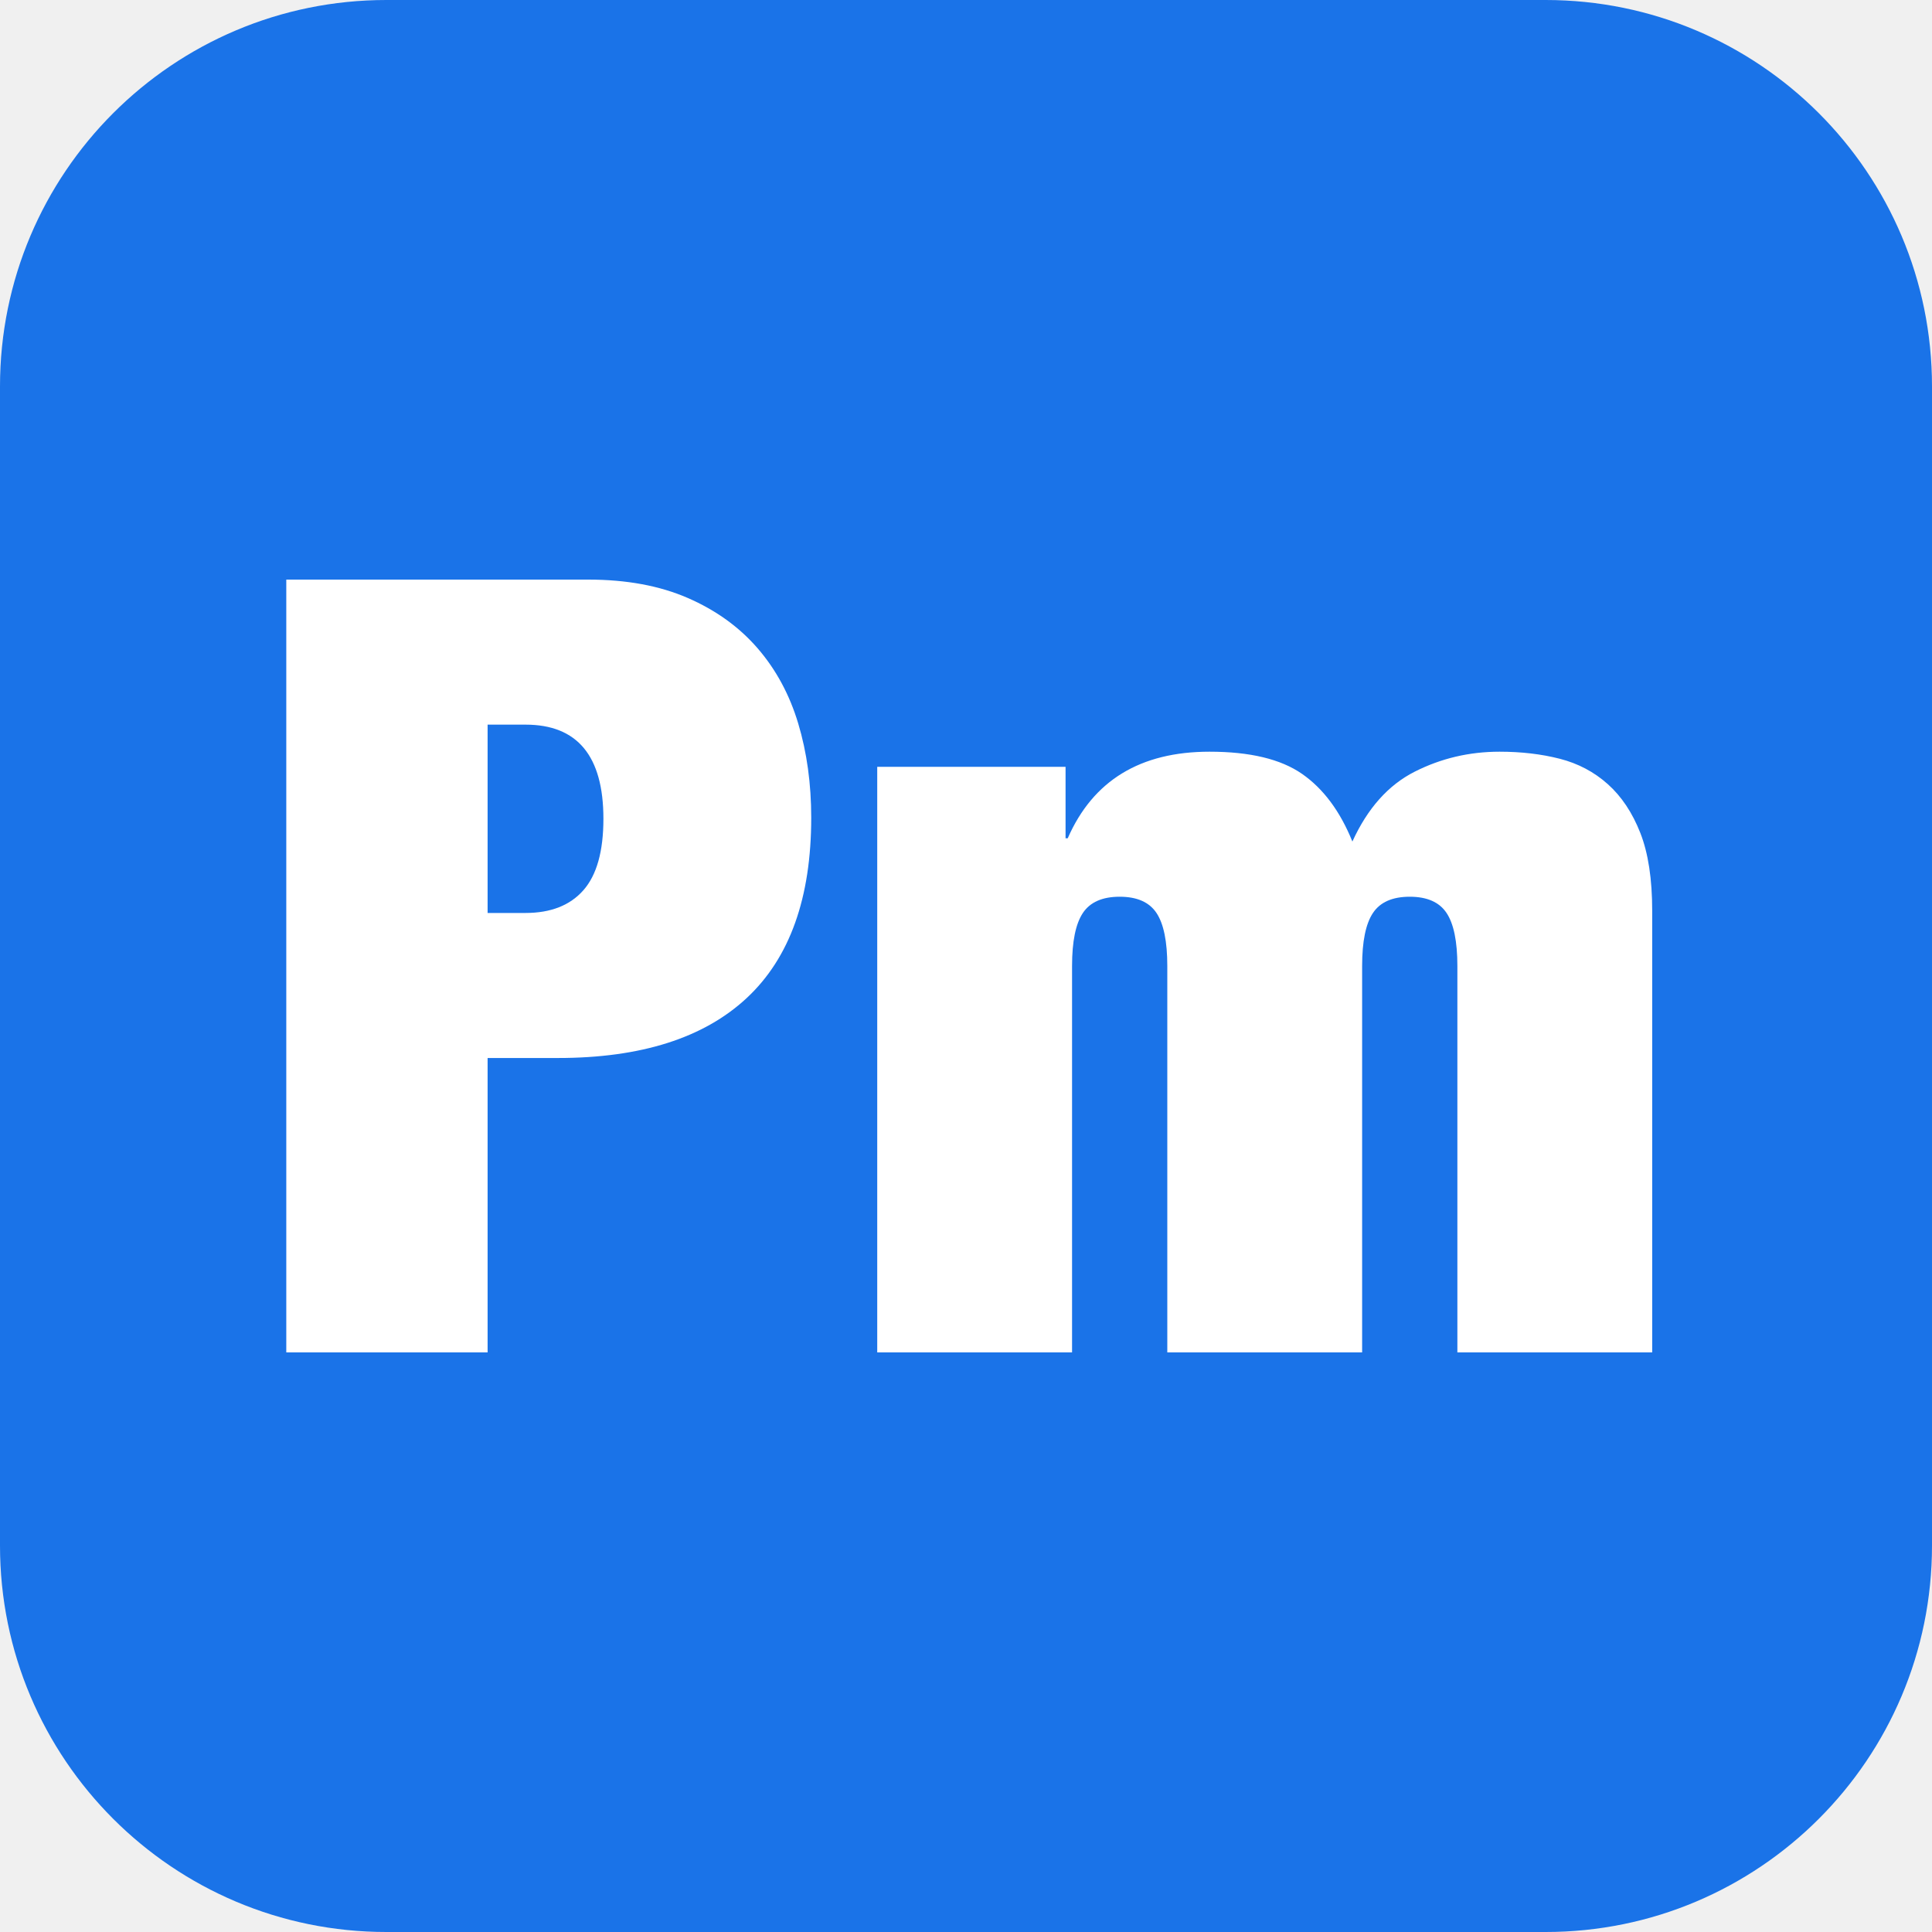
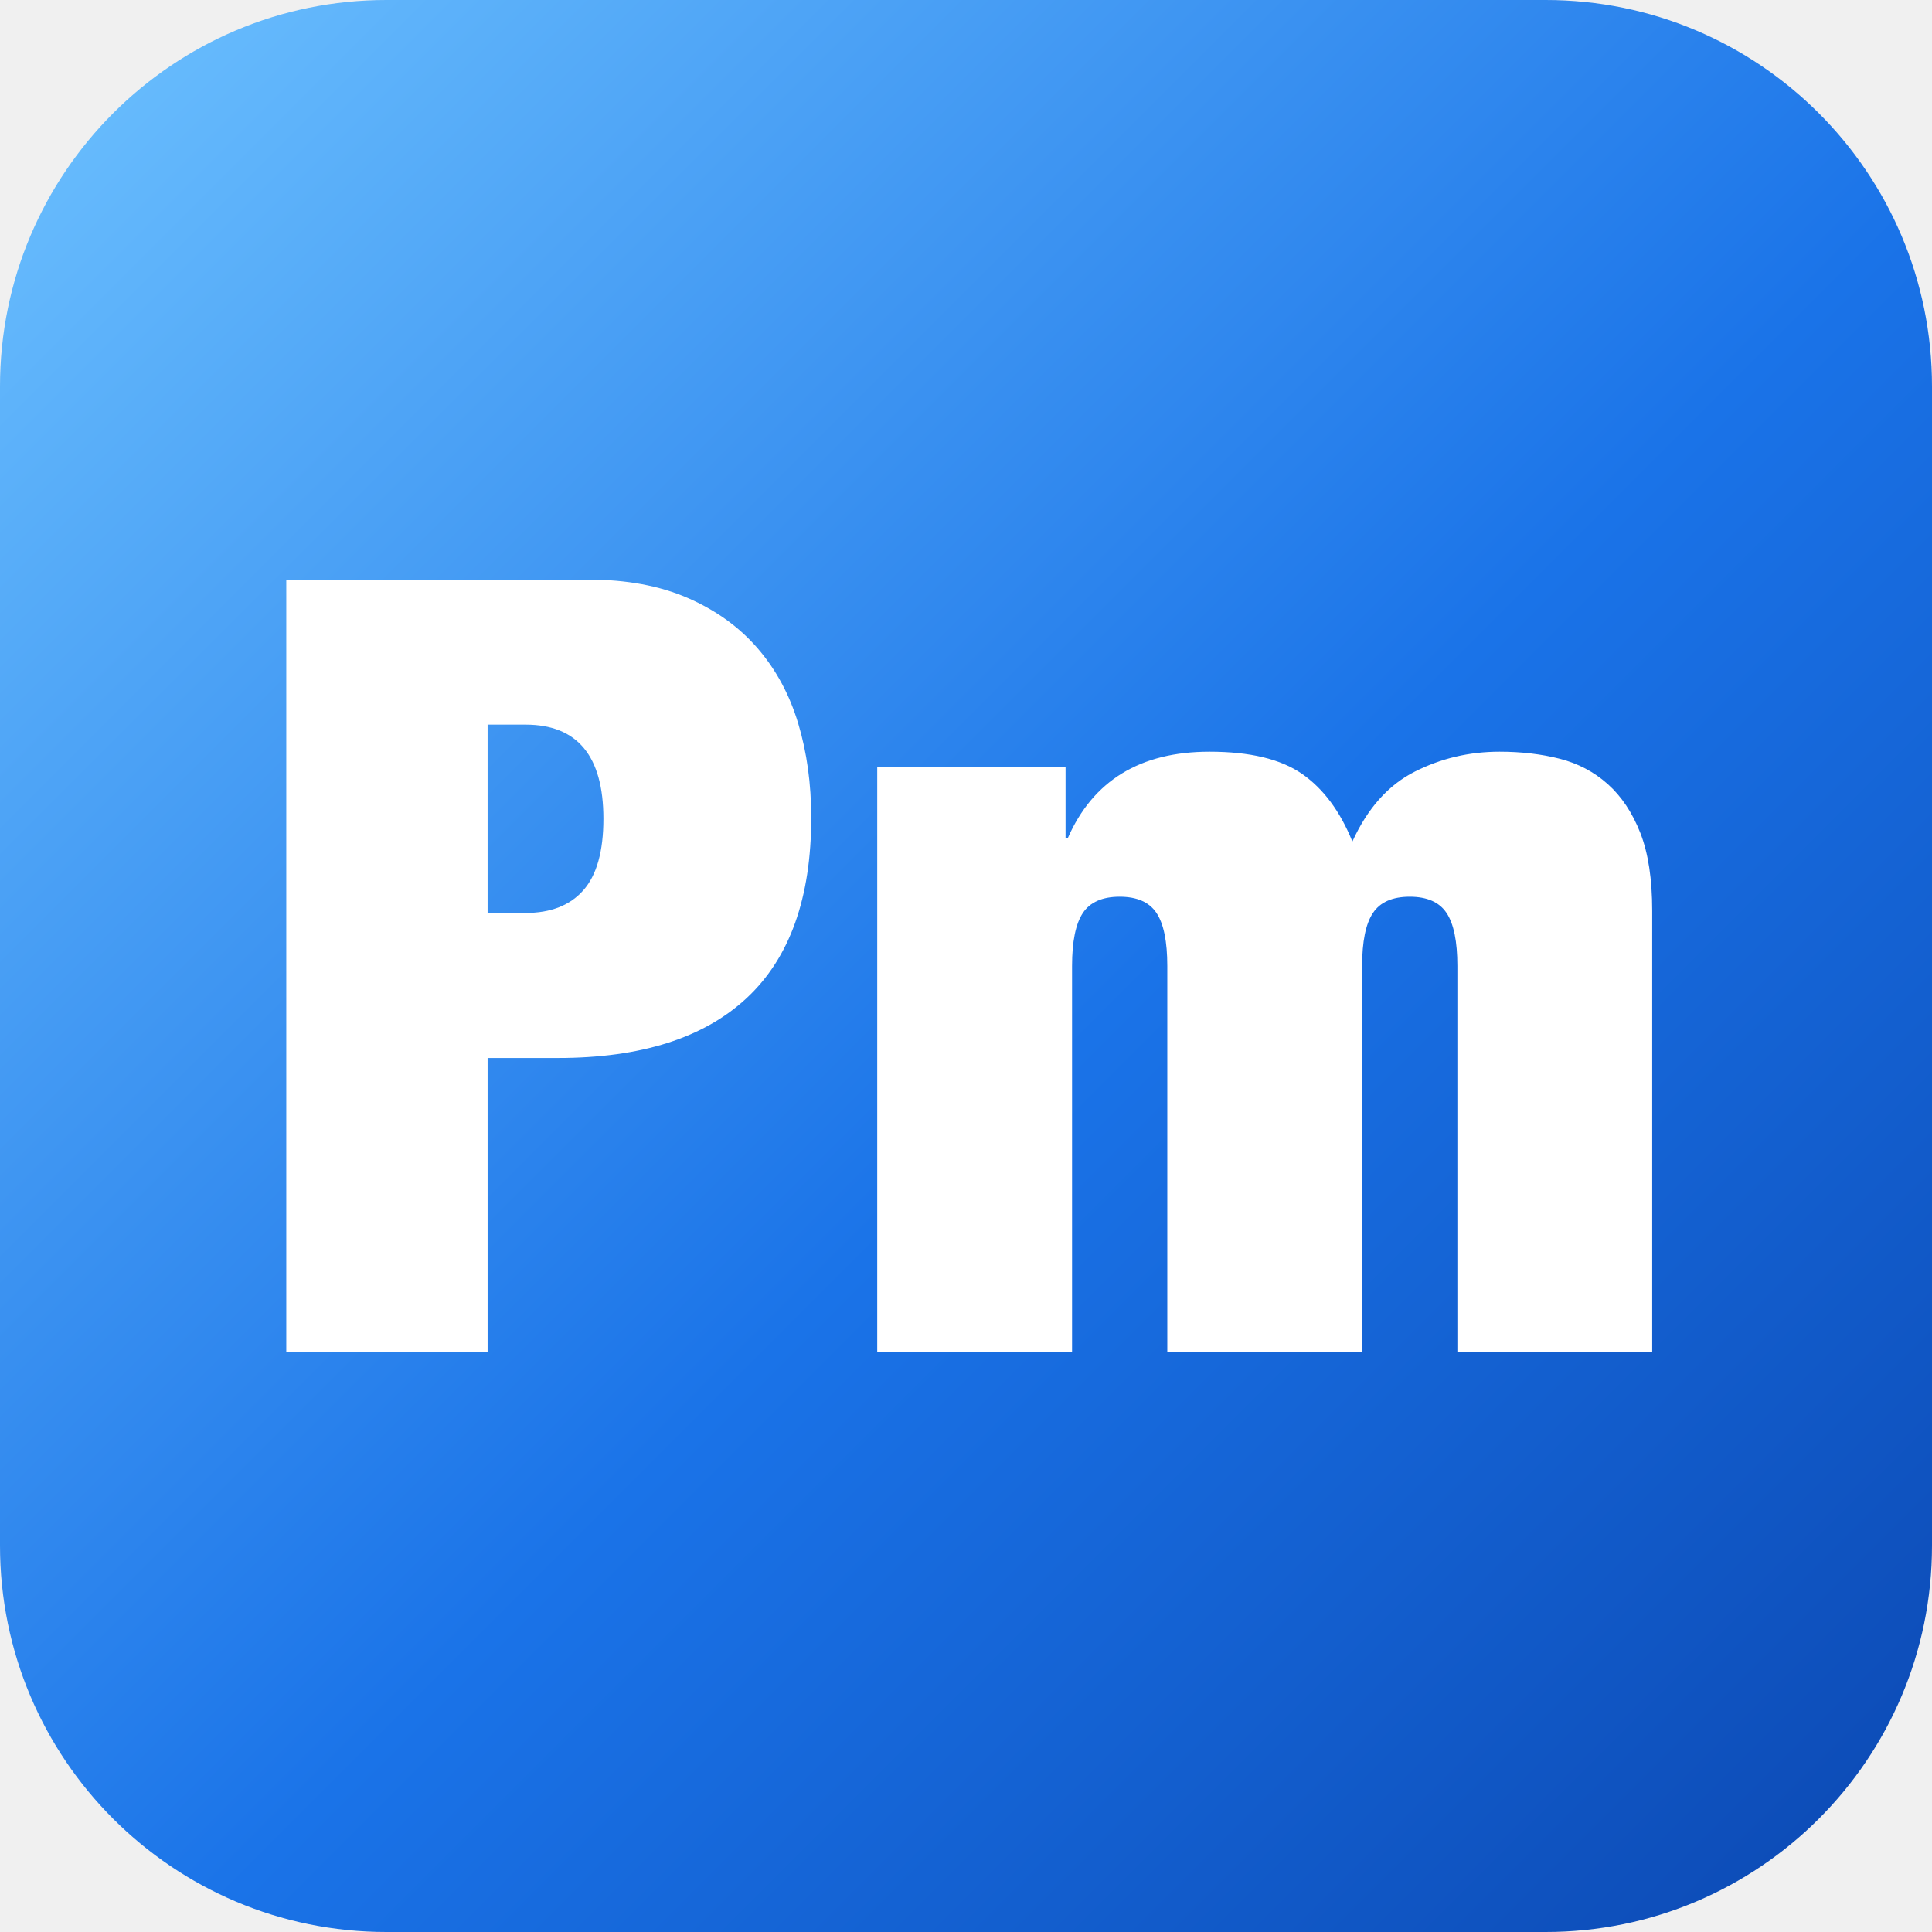
<svg xmlns="http://www.w3.org/2000/svg" viewBox="0 0 640 640">
-   <rect width="640" height="640" rx="128" fill="#1a73e8" />
+   <defs>
+     <linearGradient id="bg" x1="0" y1="0" x2="1" y2="1">
+       <stop offset="0" stop-color="#6fc3ff" />
+       <stop offset="0.55" stop-color="#1a73e8" />
+       <stop offset="1" stop-color="#0b47b1" />
+     </linearGradient>
+   </defs>
+   <rect width="640" height="640" rx="128" fill="url(#bg)" />
  <g fill="#ffffff">
    <path d="M223 406V580H258Q330 580 330 493Q330 448 311.5 427.0Q293 406 258 406ZM37 714V0H223V272H288Q403 272 462.5 327.5Q522 383 522 494Q522 541 510.0 581.0Q498 621 472.5 650.5Q447 680 408.0 697.0Q369 714 316 714Z" transform="matrix(0.358543 0 0 -0.358543 81.57 448.00)" />
    <path d="M299 357V0H479V357Q479 391 489.0 406.0Q499 421 523 421Q547 421 557.0 406.0Q567 391 567 357V0H747V408Q747 452 736.0 480.0Q725 508 706.0 525.0Q687 542 661.5 548.5Q636 555 606 555Q564 555 527.5 536.5Q491 518 470 472Q453 514 423.5 534.5Q394 555 338 555Q242 555 207 475H205V541H31V0H211V357Q211 391 221.0 406.0Q231 421 255 421Q279 421 289.0 406.0Q299 391 299 357Z" transform="matrix(0.358543 0 0 -0.358543 279.48 448.00)" />
  </g>
</svg>
